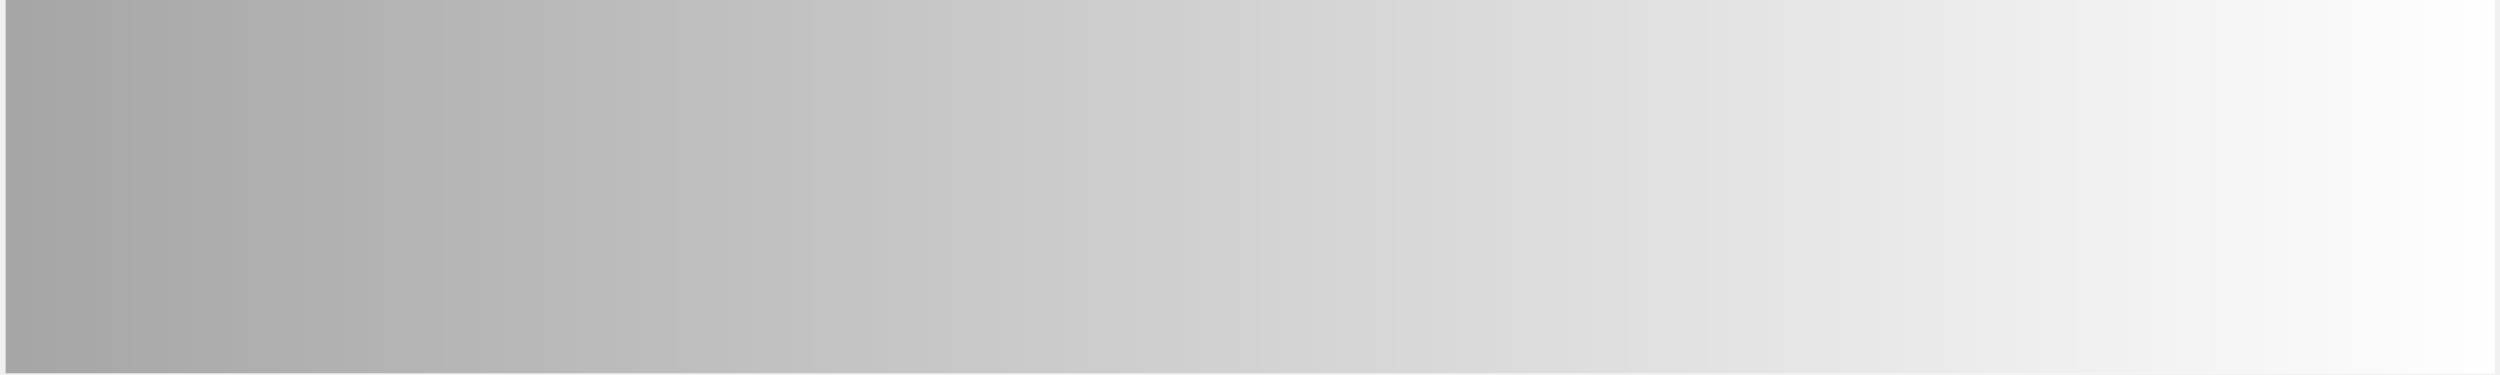
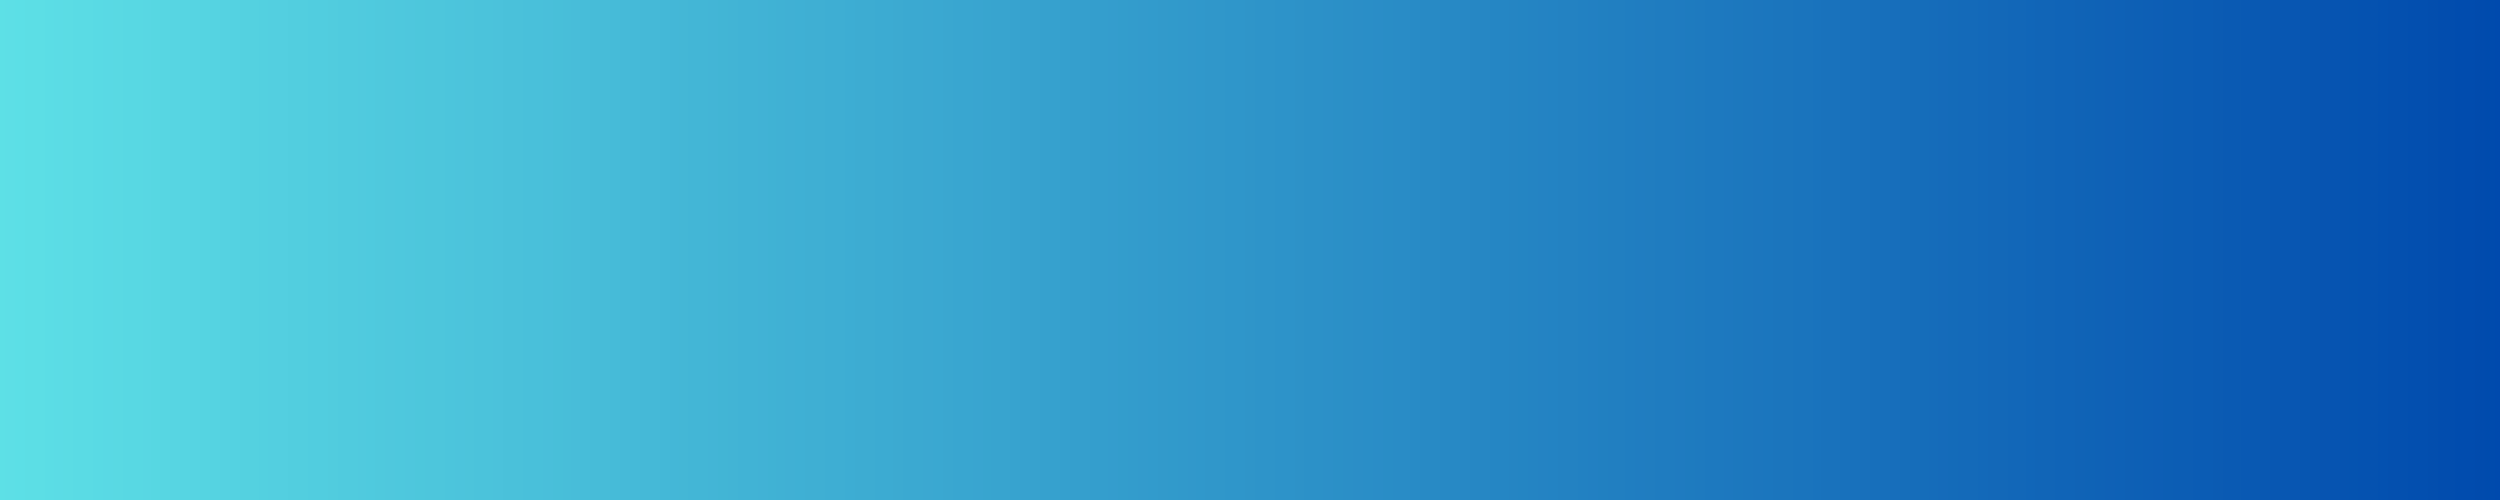
- <svg xmlns="http://www.w3.org/2000/svg" width="1000" zoomAndPan="magnify" viewBox="0 0 750 112.5" height="150" preserveAspectRatio="xMidYMid meet" version="1.0">
+ <svg xmlns="http://www.w3.org/2000/svg" width="1000" zoomAndPan="magnify" viewBox="0 0 750 150" height="200" preserveAspectRatio="xMidYMid meet" version="1.0">
  <defs>
-     <clipPath id="101c28776d">
-       <path d="M 1.66 0 L 748.34 0 L 748.34 112.004 L 1.66 112.004 Z M 1.66 0 " clip-rule="nonzero" />
-     </clipPath>
-     <linearGradient x1="0" gradientTransform="matrix(0.746681, 0, 0, 0.746681, 1.659303, 0)" y1="0" x2="1000" gradientUnits="userSpaceOnUse" y2="0" id="f1c1616185">
-       <stop stop-opacity="1" stop-color="rgb(65.099%, 65.099%, 65.099%)" offset="0" />
-       <stop stop-opacity="1" stop-color="rgb(65.234%, 65.234%, 65.234%)" offset="0.008" />
-       <stop stop-opacity="1" stop-color="rgb(65.508%, 65.508%, 65.508%)" offset="0.016" />
-       <stop stop-opacity="1" stop-color="rgb(65.781%, 65.781%, 65.781%)" offset="0.023" />
-       <stop stop-opacity="1" stop-color="rgb(66.052%, 66.052%, 66.052%)" offset="0.031" />
-       <stop stop-opacity="1" stop-color="rgb(66.325%, 66.325%, 66.325%)" offset="0.039" />
-       <stop stop-opacity="1" stop-color="rgb(66.599%, 66.599%, 66.599%)" offset="0.047" />
-       <stop stop-opacity="1" stop-color="rgb(66.872%, 66.872%, 66.872%)" offset="0.055" />
-       <stop stop-opacity="1" stop-color="rgb(67.143%, 67.143%, 67.143%)" offset="0.062" />
-       <stop stop-opacity="1" stop-color="rgb(67.416%, 67.416%, 67.416%)" offset="0.07" />
-       <stop stop-opacity="1" stop-color="rgb(67.69%, 67.69%, 67.69%)" offset="0.078" />
-       <stop stop-opacity="1" stop-color="rgb(67.961%, 67.961%, 67.961%)" offset="0.086" />
-       <stop stop-opacity="1" stop-color="rgb(68.234%, 68.234%, 68.234%)" offset="0.094" />
-       <stop stop-opacity="1" stop-color="rgb(68.507%, 68.507%, 68.507%)" offset="0.102" />
-       <stop stop-opacity="1" stop-color="rgb(68.779%, 68.779%, 68.779%)" offset="0.109" />
-       <stop stop-opacity="1" stop-color="rgb(69.052%, 69.052%, 69.052%)" offset="0.117" />
-       <stop stop-opacity="1" stop-color="rgb(69.325%, 69.325%, 69.325%)" offset="0.125" />
-       <stop stop-opacity="1" stop-color="rgb(69.597%, 69.597%, 69.597%)" offset="0.133" />
-       <stop stop-opacity="1" stop-color="rgb(69.87%, 69.87%, 69.87%)" offset="0.141" />
-       <stop stop-opacity="1" stop-color="rgb(70.143%, 70.143%, 70.143%)" offset="0.148" />
-       <stop stop-opacity="1" stop-color="rgb(70.416%, 70.416%, 70.416%)" offset="0.156" />
-       <stop stop-opacity="1" stop-color="rgb(70.688%, 70.688%, 70.688%)" offset="0.164" />
-       <stop stop-opacity="1" stop-color="rgb(70.961%, 70.961%, 70.961%)" offset="0.172" />
-       <stop stop-opacity="1" stop-color="rgb(71.234%, 71.234%, 71.234%)" offset="0.18" />
-       <stop stop-opacity="1" stop-color="rgb(71.506%, 71.506%, 71.506%)" offset="0.188" />
-       <stop stop-opacity="1" stop-color="rgb(71.779%, 71.779%, 71.779%)" offset="0.195" />
-       <stop stop-opacity="1" stop-color="rgb(72.052%, 72.052%, 72.052%)" offset="0.203" />
-       <stop stop-opacity="1" stop-color="rgb(72.324%, 72.324%, 72.324%)" offset="0.211" />
-       <stop stop-opacity="1" stop-color="rgb(72.597%, 72.597%, 72.597%)" offset="0.219" />
-       <stop stop-opacity="1" stop-color="rgb(72.87%, 72.87%, 72.87%)" offset="0.227" />
-       <stop stop-opacity="1" stop-color="rgb(73.141%, 73.141%, 73.141%)" offset="0.234" />
-       <stop stop-opacity="1" stop-color="rgb(73.415%, 73.415%, 73.415%)" offset="0.242" />
-       <stop stop-opacity="1" stop-color="rgb(73.688%, 73.688%, 73.688%)" offset="0.25" />
-       <stop stop-opacity="1" stop-color="rgb(73.959%, 73.959%, 73.959%)" offset="0.258" />
-       <stop stop-opacity="1" stop-color="rgb(74.232%, 74.232%, 74.232%)" offset="0.266" />
-       <stop stop-opacity="1" stop-color="rgb(74.506%, 74.506%, 74.506%)" offset="0.273" />
-       <stop stop-opacity="1" stop-color="rgb(74.779%, 74.779%, 74.779%)" offset="0.281" />
-       <stop stop-opacity="1" stop-color="rgb(75.05%, 75.05%, 75.05%)" offset="0.289" />
-       <stop stop-opacity="1" stop-color="rgb(75.323%, 75.323%, 75.323%)" offset="0.297" />
-       <stop stop-opacity="1" stop-color="rgb(75.597%, 75.597%, 75.597%)" offset="0.305" />
-       <stop stop-opacity="1" stop-color="rgb(75.868%, 75.868%, 75.868%)" offset="0.312" />
-       <stop stop-opacity="1" stop-color="rgb(76.141%, 76.141%, 76.141%)" offset="0.32" />
-       <stop stop-opacity="1" stop-color="rgb(76.414%, 76.414%, 76.414%)" offset="0.328" />
-       <stop stop-opacity="1" stop-color="rgb(76.686%, 76.686%, 76.686%)" offset="0.336" />
-       <stop stop-opacity="1" stop-color="rgb(76.959%, 76.959%, 76.959%)" offset="0.344" />
-       <stop stop-opacity="1" stop-color="rgb(77.232%, 77.232%, 77.232%)" offset="0.352" />
-       <stop stop-opacity="1" stop-color="rgb(77.504%, 77.504%, 77.504%)" offset="0.359" />
-       <stop stop-opacity="1" stop-color="rgb(77.777%, 77.777%, 77.777%)" offset="0.367" />
-       <stop stop-opacity="1" stop-color="rgb(78.05%, 78.05%, 78.05%)" offset="0.375" />
-       <stop stop-opacity="1" stop-color="rgb(78.322%, 78.322%, 78.322%)" offset="0.383" />
-       <stop stop-opacity="1" stop-color="rgb(78.595%, 78.595%, 78.595%)" offset="0.391" />
-       <stop stop-opacity="1" stop-color="rgb(78.868%, 78.868%, 78.868%)" offset="0.398" />
-       <stop stop-opacity="1" stop-color="rgb(79.141%, 79.141%, 79.141%)" offset="0.406" />
-       <stop stop-opacity="1" stop-color="rgb(79.413%, 79.413%, 79.413%)" offset="0.414" />
-       <stop stop-opacity="1" stop-color="rgb(79.686%, 79.686%, 79.686%)" offset="0.422" />
-       <stop stop-opacity="1" stop-color="rgb(79.959%, 79.959%, 79.959%)" offset="0.43" />
-       <stop stop-opacity="1" stop-color="rgb(80.231%, 80.231%, 80.231%)" offset="0.438" />
-       <stop stop-opacity="1" stop-color="rgb(80.504%, 80.504%, 80.504%)" offset="0.445" />
-       <stop stop-opacity="1" stop-color="rgb(80.777%, 80.777%, 80.777%)" offset="0.453" />
-       <stop stop-opacity="1" stop-color="rgb(81.049%, 81.049%, 81.049%)" offset="0.461" />
-       <stop stop-opacity="1" stop-color="rgb(81.322%, 81.322%, 81.322%)" offset="0.469" />
-       <stop stop-opacity="1" stop-color="rgb(81.595%, 81.595%, 81.595%)" offset="0.477" />
-       <stop stop-opacity="1" stop-color="rgb(81.866%, 81.866%, 81.866%)" offset="0.484" />
-       <stop stop-opacity="1" stop-color="rgb(82.14%, 82.14%, 82.14%)" offset="0.492" />
-       <stop stop-opacity="1" stop-color="rgb(82.413%, 82.413%, 82.413%)" offset="0.5" />
-       <stop stop-opacity="1" stop-color="rgb(82.684%, 82.684%, 82.684%)" offset="0.508" />
-       <stop stop-opacity="1" stop-color="rgb(82.957%, 82.957%, 82.957%)" offset="0.516" />
-       <stop stop-opacity="1" stop-color="rgb(83.231%, 83.231%, 83.231%)" offset="0.523" />
-       <stop stop-opacity="1" stop-color="rgb(83.504%, 83.504%, 83.504%)" offset="0.531" />
-       <stop stop-opacity="1" stop-color="rgb(83.775%, 83.775%, 83.775%)" offset="0.539" />
-       <stop stop-opacity="1" stop-color="rgb(84.048%, 84.048%, 84.048%)" offset="0.547" />
-       <stop stop-opacity="1" stop-color="rgb(84.322%, 84.322%, 84.322%)" offset="0.555" />
-       <stop stop-opacity="1" stop-color="rgb(84.593%, 84.593%, 84.593%)" offset="0.562" />
-       <stop stop-opacity="1" stop-color="rgb(84.866%, 84.866%, 84.866%)" offset="0.57" />
-       <stop stop-opacity="1" stop-color="rgb(85.139%, 85.139%, 85.139%)" offset="0.578" />
-       <stop stop-opacity="1" stop-color="rgb(85.411%, 85.411%, 85.411%)" offset="0.586" />
-       <stop stop-opacity="1" stop-color="rgb(85.684%, 85.684%, 85.684%)" offset="0.594" />
-       <stop stop-opacity="1" stop-color="rgb(85.957%, 85.957%, 85.957%)" offset="0.602" />
-       <stop stop-opacity="1" stop-color="rgb(86.229%, 86.229%, 86.229%)" offset="0.609" />
-       <stop stop-opacity="1" stop-color="rgb(86.502%, 86.502%, 86.502%)" offset="0.617" />
-       <stop stop-opacity="1" stop-color="rgb(86.775%, 86.775%, 86.775%)" offset="0.625" />
-       <stop stop-opacity="1" stop-color="rgb(87.047%, 87.047%, 87.047%)" offset="0.633" />
-       <stop stop-opacity="1" stop-color="rgb(87.32%, 87.32%, 87.32%)" offset="0.641" />
-       <stop stop-opacity="1" stop-color="rgb(87.593%, 87.593%, 87.593%)" offset="0.648" />
-       <stop stop-opacity="1" stop-color="rgb(87.866%, 87.866%, 87.866%)" offset="0.656" />
-       <stop stop-opacity="1" stop-color="rgb(88.138%, 88.138%, 88.138%)" offset="0.664" />
-       <stop stop-opacity="1" stop-color="rgb(88.411%, 88.411%, 88.411%)" offset="0.672" />
-       <stop stop-opacity="1" stop-color="rgb(88.684%, 88.684%, 88.684%)" offset="0.68" />
-       <stop stop-opacity="1" stop-color="rgb(88.956%, 88.956%, 88.956%)" offset="0.688" />
-       <stop stop-opacity="1" stop-color="rgb(89.229%, 89.229%, 89.229%)" offset="0.695" />
-       <stop stop-opacity="1" stop-color="rgb(89.502%, 89.502%, 89.502%)" offset="0.703" />
-       <stop stop-opacity="1" stop-color="rgb(89.774%, 89.774%, 89.774%)" offset="0.711" />
-       <stop stop-opacity="1" stop-color="rgb(90.047%, 90.047%, 90.047%)" offset="0.719" />
-       <stop stop-opacity="1" stop-color="rgb(90.32%, 90.32%, 90.32%)" offset="0.727" />
-       <stop stop-opacity="1" stop-color="rgb(90.591%, 90.591%, 90.591%)" offset="0.734" />
-       <stop stop-opacity="1" stop-color="rgb(90.865%, 90.865%, 90.865%)" offset="0.742" />
-       <stop stop-opacity="1" stop-color="rgb(91.138%, 91.138%, 91.138%)" offset="0.75" />
-       <stop stop-opacity="1" stop-color="rgb(91.409%, 91.409%, 91.409%)" offset="0.758" />
-       <stop stop-opacity="1" stop-color="rgb(91.682%, 91.682%, 91.682%)" offset="0.766" />
-       <stop stop-opacity="1" stop-color="rgb(91.956%, 91.956%, 91.956%)" offset="0.773" />
-       <stop stop-opacity="1" stop-color="rgb(92.229%, 92.229%, 92.229%)" offset="0.781" />
-       <stop stop-opacity="1" stop-color="rgb(92.5%, 92.5%, 92.5%)" offset="0.789" />
-       <stop stop-opacity="1" stop-color="rgb(92.773%, 92.773%, 92.773%)" offset="0.797" />
-       <stop stop-opacity="1" stop-color="rgb(93.047%, 93.047%, 93.047%)" offset="0.805" />
-       <stop stop-opacity="1" stop-color="rgb(93.318%, 93.318%, 93.318%)" offset="0.812" />
-       <stop stop-opacity="1" stop-color="rgb(93.591%, 93.591%, 93.591%)" offset="0.82" />
-       <stop stop-opacity="1" stop-color="rgb(93.864%, 93.864%, 93.864%)" offset="0.828" />
-       <stop stop-opacity="1" stop-color="rgb(94.136%, 94.136%, 94.136%)" offset="0.836" />
-       <stop stop-opacity="1" stop-color="rgb(94.409%, 94.409%, 94.409%)" offset="0.844" />
-       <stop stop-opacity="1" stop-color="rgb(94.682%, 94.682%, 94.682%)" offset="0.852" />
-       <stop stop-opacity="1" stop-color="rgb(94.954%, 94.954%, 94.954%)" offset="0.859" />
-       <stop stop-opacity="1" stop-color="rgb(95.227%, 95.227%, 95.227%)" offset="0.867" />
-       <stop stop-opacity="1" stop-color="rgb(95.5%, 95.5%, 95.5%)" offset="0.875" />
-       <stop stop-opacity="1" stop-color="rgb(95.772%, 95.772%, 95.772%)" offset="0.883" />
-       <stop stop-opacity="1" stop-color="rgb(96.045%, 96.045%, 96.045%)" offset="0.891" />
-       <stop stop-opacity="1" stop-color="rgb(96.318%, 96.318%, 96.318%)" offset="0.898" />
-       <stop stop-opacity="1" stop-color="rgb(96.591%, 96.591%, 96.591%)" offset="0.906" />
-       <stop stop-opacity="1" stop-color="rgb(96.863%, 96.863%, 96.863%)" offset="0.914" />
-       <stop stop-opacity="1" stop-color="rgb(97.136%, 97.136%, 97.136%)" offset="0.922" />
-       <stop stop-opacity="1" stop-color="rgb(97.409%, 97.409%, 97.409%)" offset="0.93" />
-       <stop stop-opacity="1" stop-color="rgb(97.681%, 97.681%, 97.681%)" offset="0.938" />
-       <stop stop-opacity="1" stop-color="rgb(97.954%, 97.954%, 97.954%)" offset="0.945" />
-       <stop stop-opacity="1" stop-color="rgb(98.227%, 98.227%, 98.227%)" offset="0.953" />
-       <stop stop-opacity="1" stop-color="rgb(98.499%, 98.499%, 98.499%)" offset="0.961" />
-       <stop stop-opacity="1" stop-color="rgb(98.772%, 98.772%, 98.772%)" offset="0.969" />
-       <stop stop-opacity="1" stop-color="rgb(99.045%, 99.045%, 99.045%)" offset="0.977" />
-       <stop stop-opacity="1" stop-color="rgb(99.316%, 99.316%, 99.316%)" offset="0.984" />
-       <stop stop-opacity="1" stop-color="rgb(99.59%, 99.59%, 99.59%)" offset="0.992" />
-       <stop stop-opacity="1" stop-color="rgb(99.863%, 99.863%, 99.863%)" offset="1" />
+     <linearGradient x1="0" gradientTransform="matrix(0.75, 0, 0, 0.75, 0.00000625, 0.000002)" y1="0" x2="1000" gradientUnits="userSpaceOnUse" y2="0" id="3abe49625c">
+       <stop stop-opacity="1" stop-color="rgb(36.499%, 87.799%, 90.199%)" offset="0" />
+       <stop stop-opacity="1" stop-color="rgb(36.356%, 87.569%, 90.111%)" offset="0.004" />
+       <stop stop-opacity="1" stop-color="rgb(36.214%, 87.34%, 90.024%)" offset="0.008" />
+       <stop stop-opacity="1" stop-color="rgb(36.07%, 87.109%, 89.937%)" offset="0.012" />
+       <stop stop-opacity="1" stop-color="rgb(35.928%, 86.88%, 89.85%)" offset="0.016" />
+       <stop stop-opacity="1" stop-color="rgb(35.786%, 86.65%, 89.761%)" offset="0.02" />
+       <stop stop-opacity="1" stop-color="rgb(35.645%, 86.421%, 89.674%)" offset="0.023" />
+       <stop stop-opacity="1" stop-color="rgb(35.501%, 86.191%, 89.586%)" offset="0.027" />
+       <stop stop-opacity="1" stop-color="rgb(35.359%, 85.962%, 89.499%)" offset="0.031" />
+       <stop stop-opacity="1" stop-color="rgb(35.216%, 85.732%, 89.412%)" offset="0.035" />
+       <stop stop-opacity="1" stop-color="rgb(35.074%, 85.503%, 89.325%)" offset="0.039" />
+       <stop stop-opacity="1" stop-color="rgb(34.93%, 85.272%, 89.236%)" offset="0.043" />
+       <stop stop-opacity="1" stop-color="rgb(34.789%, 85.043%, 89.149%)" offset="0.047" />
+       <stop stop-opacity="1" stop-color="rgb(34.645%, 84.813%, 89.061%)" offset="0.051" />
+       <stop stop-opacity="1" stop-color="rgb(34.503%, 84.584%, 88.974%)" offset="0.055" />
+       <stop stop-opacity="1" stop-color="rgb(34.36%, 84.354%, 88.885%)" offset="0.059" />
+       <stop stop-opacity="1" stop-color="rgb(34.218%, 84.125%, 88.799%)" offset="0.062" />
+       <stop stop-opacity="1" stop-color="rgb(34.074%, 83.894%, 88.712%)" offset="0.066" />
+       <stop stop-opacity="1" stop-color="rgb(33.932%, 83.665%, 88.625%)" offset="0.07" />
+       <stop stop-opacity="1" stop-color="rgb(33.789%, 83.435%, 88.536%)" offset="0.074" />
+       <stop stop-opacity="1" stop-color="rgb(33.647%, 83.206%, 88.449%)" offset="0.078" />
+       <stop stop-opacity="1" stop-color="rgb(33.504%, 82.976%, 88.361%)" offset="0.082" />
+       <stop stop-opacity="1" stop-color="rgb(33.362%, 82.745%, 88.274%)" offset="0.086" />
+       <stop stop-opacity="1" stop-color="rgb(33.22%, 82.515%, 88.187%)" offset="0.09" />
+       <stop stop-opacity="1" stop-color="rgb(33.078%, 82.286%, 88.1%)" offset="0.094" />
+       <stop stop-opacity="1" stop-color="rgb(32.935%, 82.056%, 88.011%)" offset="0.098" />
+       <stop stop-opacity="1" stop-color="rgb(32.793%, 81.827%, 87.924%)" offset="0.102" />
+       <stop stop-opacity="1" stop-color="rgb(32.649%, 81.596%, 87.836%)" offset="0.105" />
+       <stop stop-opacity="1" stop-color="rgb(32.507%, 81.367%, 87.749%)" offset="0.109" />
+       <stop stop-opacity="1" stop-color="rgb(32.364%, 81.137%, 87.662%)" offset="0.113" />
+       <stop stop-opacity="1" stop-color="rgb(32.222%, 80.908%, 87.575%)" offset="0.117" />
+       <stop stop-opacity="1" stop-color="rgb(32.079%, 80.678%, 87.486%)" offset="0.121" />
+       <stop stop-opacity="1" stop-color="rgb(31.937%, 80.449%, 87.399%)" offset="0.125" />
+       <stop stop-opacity="1" stop-color="rgb(31.793%, 80.219%, 87.311%)" offset="0.129" />
+       <stop stop-opacity="1" stop-color="rgb(31.651%, 79.99%, 87.224%)" offset="0.133" />
+       <stop stop-opacity="1" stop-color="rgb(31.508%, 79.759%, 87.137%)" offset="0.137" />
+       <stop stop-opacity="1" stop-color="rgb(31.366%, 79.53%, 87.05%)" offset="0.141" />
+       <stop stop-opacity="1" stop-color="rgb(31.223%, 79.3%, 86.961%)" offset="0.145" />
+       <stop stop-opacity="1" stop-color="rgb(31.081%, 79.071%, 86.874%)" offset="0.148" />
+       <stop stop-opacity="1" stop-color="rgb(30.939%, 78.841%, 86.786%)" offset="0.152" />
+       <stop stop-opacity="1" stop-color="rgb(30.797%, 78.612%, 86.699%)" offset="0.156" />
+       <stop stop-opacity="1" stop-color="rgb(30.653%, 78.381%, 86.612%)" offset="0.16" />
+       <stop stop-opacity="1" stop-color="rgb(30.511%, 78.152%, 86.525%)" offset="0.164" />
+       <stop stop-opacity="1" stop-color="rgb(30.368%, 77.922%, 86.436%)" offset="0.168" />
+       <stop stop-opacity="1" stop-color="rgb(30.226%, 77.693%, 86.349%)" offset="0.172" />
+       <stop stop-opacity="1" stop-color="rgb(30.083%, 77.463%, 86.261%)" offset="0.176" />
+       <stop stop-opacity="1" stop-color="rgb(29.941%, 77.234%, 86.174%)" offset="0.18" />
+       <stop stop-opacity="1" stop-color="rgb(29.797%, 77.003%, 86.086%)" offset="0.184" />
+       <stop stop-opacity="1" stop-color="rgb(29.655%, 76.775%, 85.999%)" offset="0.188" />
+       <stop stop-opacity="1" stop-color="rgb(29.512%, 76.544%, 85.912%)" offset="0.191" />
+       <stop stop-opacity="1" stop-color="rgb(29.37%, 76.315%, 85.825%)" offset="0.195" />
+       <stop stop-opacity="1" stop-color="rgb(29.227%, 76.085%, 85.736%)" offset="0.199" />
+       <stop stop-opacity="1" stop-color="rgb(29.085%, 75.856%, 85.649%)" offset="0.203" />
+       <stop stop-opacity="1" stop-color="rgb(28.941%, 75.626%, 85.561%)" offset="0.207" />
+       <stop stop-opacity="1" stop-color="rgb(28.799%, 75.397%, 85.474%)" offset="0.211" />
+       <stop stop-opacity="1" stop-color="rgb(28.658%, 75.166%, 85.387%)" offset="0.215" />
+       <stop stop-opacity="1" stop-color="rgb(28.516%, 74.937%, 85.3%)" offset="0.219" />
+       <stop stop-opacity="1" stop-color="rgb(28.372%, 74.707%, 85.211%)" offset="0.223" />
+       <stop stop-opacity="1" stop-color="rgb(28.23%, 74.477%, 85.124%)" offset="0.227" />
+       <stop stop-opacity="1" stop-color="rgb(28.087%, 74.246%, 85.036%)" offset="0.23" />
+       <stop stop-opacity="1" stop-color="rgb(27.945%, 74.017%, 84.949%)" offset="0.234" />
+       <stop stop-opacity="1" stop-color="rgb(27.802%, 73.787%, 84.862%)" offset="0.238" />
+       <stop stop-opacity="1" stop-color="rgb(27.66%, 73.558%, 84.775%)" offset="0.242" />
+       <stop stop-opacity="1" stop-color="rgb(27.516%, 73.328%, 84.686%)" offset="0.246" />
+       <stop stop-opacity="1" stop-color="rgb(27.374%, 73.099%, 84.599%)" offset="0.25" />
+       <stop stop-opacity="1" stop-color="rgb(27.231%, 72.868%, 84.511%)" offset="0.254" />
+       <stop stop-opacity="1" stop-color="rgb(27.089%, 72.639%, 84.424%)" offset="0.258" />
+       <stop stop-opacity="1" stop-color="rgb(26.945%, 72.409%, 84.337%)" offset="0.262" />
+       <stop stop-opacity="1" stop-color="rgb(26.804%, 72.18%, 84.25%)" offset="0.266" />
+       <stop stop-opacity="1" stop-color="rgb(26.66%, 71.95%, 84.161%)" offset="0.27" />
+       <stop stop-opacity="1" stop-color="rgb(26.518%, 71.721%, 84.074%)" offset="0.273" />
+       <stop stop-opacity="1" stop-color="rgb(26.375%, 71.49%, 83.986%)" offset="0.277" />
+       <stop stop-opacity="1" stop-color="rgb(26.233%, 71.262%, 83.899%)" offset="0.281" />
+       <stop stop-opacity="1" stop-color="rgb(26.091%, 71.031%, 83.812%)" offset="0.285" />
+       <stop stop-opacity="1" stop-color="rgb(25.949%, 70.802%, 83.725%)" offset="0.289" />
+       <stop stop-opacity="1" stop-color="rgb(25.806%, 70.572%, 83.636%)" offset="0.293" />
+       <stop stop-opacity="1" stop-color="rgb(25.664%, 70.343%, 83.549%)" offset="0.297" />
+       <stop stop-opacity="1" stop-color="rgb(25.52%, 70.113%, 83.461%)" offset="0.301" />
+       <stop stop-opacity="1" stop-color="rgb(25.378%, 69.884%, 83.374%)" offset="0.305" />
+       <stop stop-opacity="1" stop-color="rgb(25.235%, 69.653%, 83.286%)" offset="0.309" />
+       <stop stop-opacity="1" stop-color="rgb(25.093%, 69.424%, 83.199%)" offset="0.312" />
+       <stop stop-opacity="1" stop-color="rgb(24.95%, 69.194%, 83.112%)" offset="0.316" />
+       <stop stop-opacity="1" stop-color="rgb(24.808%, 68.965%, 83.025%)" offset="0.32" />
+       <stop stop-opacity="1" stop-color="rgb(24.664%, 68.735%, 82.936%)" offset="0.324" />
+       <stop stop-opacity="1" stop-color="rgb(24.522%, 68.506%, 82.849%)" offset="0.328" />
+       <stop stop-opacity="1" stop-color="rgb(24.379%, 68.275%, 82.761%)" offset="0.332" />
+       <stop stop-opacity="1" stop-color="rgb(24.237%, 68.047%, 82.674%)" offset="0.336" />
+       <stop stop-opacity="1" stop-color="rgb(24.094%, 67.816%, 82.587%)" offset="0.34" />
+       <stop stop-opacity="1" stop-color="rgb(23.952%, 67.587%, 82.5%)" offset="0.344" />
+       <stop stop-opacity="1" stop-color="rgb(23.81%, 67.357%, 82.411%)" offset="0.348" />
+       <stop stop-opacity="1" stop-color="rgb(23.668%, 67.128%, 82.324%)" offset="0.352" />
+       <stop stop-opacity="1" stop-color="rgb(23.524%, 66.898%, 82.236%)" offset="0.355" />
+       <stop stop-opacity="1" stop-color="rgb(23.383%, 66.669%, 82.149%)" offset="0.359" />
+       <stop stop-opacity="1" stop-color="rgb(23.239%, 66.438%, 82.062%)" offset="0.363" />
+       <stop stop-opacity="1" stop-color="rgb(23.097%, 66.208%, 81.975%)" offset="0.367" />
+       <stop stop-opacity="1" stop-color="rgb(22.954%, 65.977%, 81.886%)" offset="0.371" />
+       <stop stop-opacity="1" stop-color="rgb(22.812%, 65.749%, 81.799%)" offset="0.375" />
+       <stop stop-opacity="1" stop-color="rgb(22.668%, 65.518%, 81.711%)" offset="0.379" />
+       <stop stop-opacity="1" stop-color="rgb(22.527%, 65.289%, 81.624%)" offset="0.383" />
+       <stop stop-opacity="1" stop-color="rgb(22.383%, 65.059%, 81.537%)" offset="0.387" />
+       <stop stop-opacity="1" stop-color="rgb(22.241%, 64.83%, 81.45%)" offset="0.391" />
+       <stop stop-opacity="1" stop-color="rgb(22.098%, 64.6%, 81.361%)" offset="0.395" />
+       <stop stop-opacity="1" stop-color="rgb(21.956%, 64.371%, 81.274%)" offset="0.398" />
+       <stop stop-opacity="1" stop-color="rgb(21.812%, 64.14%, 81.186%)" offset="0.402" />
+       <stop stop-opacity="1" stop-color="rgb(21.671%, 63.911%, 81.099%)" offset="0.406" />
+       <stop stop-opacity="1" stop-color="rgb(21.529%, 63.681%, 81.012%)" offset="0.41" />
+       <stop stop-opacity="1" stop-color="rgb(21.387%, 63.452%, 80.925%)" offset="0.414" />
+       <stop stop-opacity="1" stop-color="rgb(21.243%, 63.222%, 80.836%)" offset="0.418" />
+       <stop stop-opacity="1" stop-color="rgb(21.101%, 62.993%, 80.75%)" offset="0.422" />
+       <stop stop-opacity="1" stop-color="rgb(20.958%, 62.762%, 80.661%)" offset="0.426" />
+       <stop stop-opacity="1" stop-color="rgb(20.816%, 62.534%, 80.574%)" offset="0.43" />
+       <stop stop-opacity="1" stop-color="rgb(20.673%, 62.303%, 80.486%)" offset="0.434" />
+       <stop stop-opacity="1" stop-color="rgb(20.531%, 62.074%, 80.399%)" offset="0.438" />
+       <stop stop-opacity="1" stop-color="rgb(20.387%, 61.844%, 80.312%)" offset="0.441" />
+       <stop stop-opacity="1" stop-color="rgb(20.245%, 61.615%, 80.225%)" offset="0.445" />
+       <stop stop-opacity="1" stop-color="rgb(20.102%, 61.385%, 80.136%)" offset="0.449" />
+       <stop stop-opacity="1" stop-color="rgb(19.96%, 61.156%, 80.049%)" offset="0.453" />
+       <stop stop-opacity="1" stop-color="rgb(19.817%, 60.925%, 79.961%)" offset="0.457" />
+       <stop stop-opacity="1" stop-color="rgb(19.675%, 60.696%, 79.874%)" offset="0.461" />
+       <stop stop-opacity="1" stop-color="rgb(19.531%, 60.466%, 79.787%)" offset="0.465" />
+       <stop stop-opacity="1" stop-color="rgb(19.389%, 60.237%, 79.7%)" offset="0.469" />
+       <stop stop-opacity="1" stop-color="rgb(19.246%, 60.007%, 79.611%)" offset="0.473" />
+       <stop stop-opacity="1" stop-color="rgb(19.104%, 59.778%, 79.524%)" offset="0.477" />
+       <stop stop-opacity="1" stop-color="rgb(18.962%, 59.547%, 79.436%)" offset="0.48" />
+       <stop stop-opacity="1" stop-color="rgb(18.82%, 59.319%, 79.349%)" offset="0.484" />
+       <stop stop-opacity="1" stop-color="rgb(18.677%, 59.088%, 79.262%)" offset="0.488" />
+       <stop stop-opacity="1" stop-color="rgb(18.535%, 58.859%, 79.175%)" offset="0.492" />
+       <stop stop-opacity="1" stop-color="rgb(18.391%, 58.629%, 79.086%)" offset="0.496" />
+       <stop stop-opacity="1" stop-color="rgb(18.25%, 58.4%, 78.999%)" offset="0.5" />
+       <stop stop-opacity="1" stop-color="rgb(18.106%, 58.17%, 78.911%)" offset="0.504" />
+       <stop stop-opacity="1" stop-color="rgb(17.964%, 57.939%, 78.824%)" offset="0.508" />
+       <stop stop-opacity="1" stop-color="rgb(17.821%, 57.709%, 78.737%)" offset="0.512" />
+       <stop stop-opacity="1" stop-color="rgb(17.679%, 57.48%, 78.65%)" offset="0.516" />
+       <stop stop-opacity="1" stop-color="rgb(17.535%, 57.249%, 78.561%)" offset="0.52" />
+       <stop stop-opacity="1" stop-color="rgb(17.393%, 57.021%, 78.474%)" offset="0.523" />
+       <stop stop-opacity="1" stop-color="rgb(17.25%, 56.79%, 78.386%)" offset="0.527" />
+       <stop stop-opacity="1" stop-color="rgb(17.108%, 56.561%, 78.299%)" offset="0.531" />
+       <stop stop-opacity="1" stop-color="rgb(16.965%, 56.331%, 78.212%)" offset="0.535" />
+       <stop stop-opacity="1" stop-color="rgb(16.823%, 56.102%, 78.125%)" offset="0.539" />
+       <stop stop-opacity="1" stop-color="rgb(16.681%, 55.872%, 78.036%)" offset="0.543" />
+       <stop stop-opacity="1" stop-color="rgb(16.539%, 55.643%, 77.95%)" offset="0.547" />
+       <stop stop-opacity="1" stop-color="rgb(16.396%, 55.412%, 77.861%)" offset="0.551" />
+       <stop stop-opacity="1" stop-color="rgb(16.254%, 55.183%, 77.774%)" offset="0.555" />
+       <stop stop-opacity="1" stop-color="rgb(16.11%, 54.953%, 77.686%)" offset="0.559" />
+       <stop stop-opacity="1" stop-color="rgb(15.968%, 54.724%, 77.599%)" offset="0.562" />
+       <stop stop-opacity="1" stop-color="rgb(15.825%, 54.494%, 77.512%)" offset="0.566" />
+       <stop stop-opacity="1" stop-color="rgb(15.683%, 54.265%, 77.425%)" offset="0.57" />
+       <stop stop-opacity="1" stop-color="rgb(15.54%, 54.034%, 77.336%)" offset="0.574" />
+       <stop stop-opacity="1" stop-color="rgb(15.398%, 53.806%, 77.249%)" offset="0.578" />
+       <stop stop-opacity="1" stop-color="rgb(15.254%, 53.575%, 77.161%)" offset="0.582" />
+       <stop stop-opacity="1" stop-color="rgb(15.112%, 53.346%, 77.074%)" offset="0.586" />
+       <stop stop-opacity="1" stop-color="rgb(14.969%, 53.116%, 76.987%)" offset="0.59" />
+       <stop stop-opacity="1" stop-color="rgb(14.827%, 52.887%, 76.9%)" offset="0.594" />
+       <stop stop-opacity="1" stop-color="rgb(14.684%, 52.657%, 76.811%)" offset="0.598" />
+       <stop stop-opacity="1" stop-color="rgb(14.542%, 52.428%, 76.724%)" offset="0.602" />
+       <stop stop-opacity="1" stop-color="rgb(14.4%, 52.197%, 76.636%)" offset="0.605" />
+       <stop stop-opacity="1" stop-color="rgb(14.258%, 51.968%, 76.549%)" offset="0.609" />
+       <stop stop-opacity="1" stop-color="rgb(14.114%, 51.738%, 76.462%)" offset="0.613" />
+       <stop stop-opacity="1" stop-color="rgb(13.972%, 51.509%, 76.375%)" offset="0.617" />
+       <stop stop-opacity="1" stop-color="rgb(13.829%, 51.279%, 76.286%)" offset="0.621" />
+       <stop stop-opacity="1" stop-color="rgb(13.687%, 51.05%, 76.199%)" offset="0.625" />
+       <stop stop-opacity="1" stop-color="rgb(13.544%, 50.819%, 76.111%)" offset="0.629" />
+       <stop stop-opacity="1" stop-color="rgb(13.402%, 50.591%, 76.024%)" offset="0.633" />
+       <stop stop-opacity="1" stop-color="rgb(13.258%, 50.36%, 75.937%)" offset="0.637" />
+       <stop stop-opacity="1" stop-color="rgb(13.116%, 50.131%, 75.85%)" offset="0.641" />
+       <stop stop-opacity="1" stop-color="rgb(12.973%, 49.901%, 75.761%)" offset="0.645" />
+       <stop stop-opacity="1" stop-color="rgb(12.831%, 49.67%, 75.674%)" offset="0.648" />
+       <stop stop-opacity="1" stop-color="rgb(12.688%, 49.44%, 75.586%)" offset="0.652" />
+       <stop stop-opacity="1" stop-color="rgb(12.546%, 49.211%, 75.499%)" offset="0.656" />
+       <stop stop-opacity="1" stop-color="rgb(12.402%, 48.981%, 75.41%)" offset="0.66" />
+       <stop stop-opacity="1" stop-color="rgb(12.26%, 48.752%, 75.323%)" offset="0.664" />
+       <stop stop-opacity="1" stop-color="rgb(12.117%, 48.521%, 75.237%)" offset="0.668" />
+       <stop stop-opacity="1" stop-color="rgb(11.975%, 48.293%, 75.15%)" offset="0.672" />
+       <stop stop-opacity="1" stop-color="rgb(11.833%, 48.062%, 75.061%)" offset="0.676" />
+       <stop stop-opacity="1" stop-color="rgb(11.691%, 47.833%, 74.974%)" offset="0.68" />
+       <stop stop-opacity="1" stop-color="rgb(11.548%, 47.603%, 74.886%)" offset="0.684" />
+       <stop stop-opacity="1" stop-color="rgb(11.406%, 47.374%, 74.799%)" offset="0.688" />
+       <stop stop-opacity="1" stop-color="rgb(11.263%, 47.144%, 74.712%)" offset="0.691" />
+       <stop stop-opacity="1" stop-color="rgb(11.121%, 46.915%, 74.625%)" offset="0.695" />
+       <stop stop-opacity="1" stop-color="rgb(10.977%, 46.684%, 74.536%)" offset="0.699" />
+       <stop stop-opacity="1" stop-color="rgb(10.835%, 46.455%, 74.449%)" offset="0.703" />
+       <stop stop-opacity="1" stop-color="rgb(10.692%, 46.225%, 74.361%)" offset="0.707" />
+       <stop stop-opacity="1" stop-color="rgb(10.55%, 45.996%, 74.274%)" offset="0.711" />
+       <stop stop-opacity="1" stop-color="rgb(10.406%, 45.766%, 74.187%)" offset="0.715" />
+       <stop stop-opacity="1" stop-color="rgb(10.265%, 45.537%, 74.1%)" offset="0.719" />
+       <stop stop-opacity="1" stop-color="rgb(10.121%, 45.306%, 74.011%)" offset="0.723" />
+       <stop stop-opacity="1" stop-color="rgb(9.979%, 45.078%, 73.924%)" offset="0.727" />
+       <stop stop-opacity="1" stop-color="rgb(9.836%, 44.847%, 73.836%)" offset="0.73" />
+       <stop stop-opacity="1" stop-color="rgb(9.694%, 44.618%, 73.749%)" offset="0.734" />
+       <stop stop-opacity="1" stop-color="rgb(9.552%, 44.388%, 73.662%)" offset="0.738" />
+       <stop stop-opacity="1" stop-color="rgb(9.41%, 44.159%, 73.575%)" offset="0.742" />
+       <stop stop-opacity="1" stop-color="rgb(9.267%, 43.929%, 73.486%)" offset="0.746" />
+       <stop stop-opacity="1" stop-color="rgb(9.125%, 43.7%, 73.399%)" offset="0.75" />
+       <stop stop-opacity="1" stop-color="rgb(8.981%, 43.469%, 73.311%)" offset="0.754" />
+       <stop stop-opacity="1" stop-color="rgb(8.839%, 43.24%, 73.224%)" offset="0.758" />
+       <stop stop-opacity="1" stop-color="rgb(8.696%, 43.01%, 73.137%)" offset="0.762" />
+       <stop stop-opacity="1" stop-color="rgb(8.554%, 42.781%, 73.05%)" offset="0.766" />
+       <stop stop-opacity="1" stop-color="rgb(8.411%, 42.551%, 72.961%)" offset="0.77" />
+       <stop stop-opacity="1" stop-color="rgb(8.269%, 42.322%, 72.874%)" offset="0.773" />
+       <stop stop-opacity="1" stop-color="rgb(8.125%, 42.091%, 72.786%)" offset="0.777" />
+       <stop stop-opacity="1" stop-color="rgb(7.983%, 41.862%, 72.699%)" offset="0.781" />
+       <stop stop-opacity="1" stop-color="rgb(7.84%, 41.632%, 72.61%)" offset="0.785" />
+       <stop stop-opacity="1" stop-color="rgb(7.698%, 41.402%, 72.523%)" offset="0.789" />
+       <stop stop-opacity="1" stop-color="rgb(7.555%, 41.171%, 72.437%)" offset="0.793" />
+       <stop stop-opacity="1" stop-color="rgb(7.413%, 40.942%, 72.35%)" offset="0.797" />
+       <stop stop-opacity="1" stop-color="rgb(7.271%, 40.712%, 72.261%)" offset="0.801" />
+       <stop stop-opacity="1" stop-color="rgb(7.129%, 40.483%, 72.174%)" offset="0.805" />
+       <stop stop-opacity="1" stop-color="rgb(6.985%, 40.253%, 72.086%)" offset="0.809" />
+       <stop stop-opacity="1" stop-color="rgb(6.844%, 40.024%, 71.999%)" offset="0.812" />
+       <stop stop-opacity="1" stop-color="rgb(6.7%, 39.793%, 71.912%)" offset="0.816" />
+       <stop stop-opacity="1" stop-color="rgb(6.558%, 39.565%, 71.825%)" offset="0.82" />
+       <stop stop-opacity="1" stop-color="rgb(6.415%, 39.334%, 71.736%)" offset="0.824" />
+       <stop stop-opacity="1" stop-color="rgb(6.273%, 39.105%, 71.649%)" offset="0.828" />
+       <stop stop-opacity="1" stop-color="rgb(6.129%, 38.875%, 71.561%)" offset="0.832" />
+       <stop stop-opacity="1" stop-color="rgb(5.988%, 38.646%, 71.474%)" offset="0.836" />
+       <stop stop-opacity="1" stop-color="rgb(5.844%, 38.416%, 71.387%)" offset="0.84" />
+       <stop stop-opacity="1" stop-color="rgb(5.702%, 38.187%, 71.3%)" offset="0.844" />
+       <stop stop-opacity="1" stop-color="rgb(5.559%, 37.956%, 71.211%)" offset="0.848" />
+       <stop stop-opacity="1" stop-color="rgb(5.417%, 37.727%, 71.124%)" offset="0.852" />
+       <stop stop-opacity="1" stop-color="rgb(5.273%, 37.497%, 71.036%)" offset="0.855" />
+       <stop stop-opacity="1" stop-color="rgb(5.132%, 37.268%, 70.949%)" offset="0.859" />
+       <stop stop-opacity="1" stop-color="rgb(4.988%, 37.038%, 70.862%)" offset="0.863" />
+       <stop stop-opacity="1" stop-color="rgb(4.846%, 36.809%, 70.775%)" offset="0.867" />
+       <stop stop-opacity="1" stop-color="rgb(4.704%, 36.578%, 70.686%)" offset="0.871" />
+       <stop stop-opacity="1" stop-color="rgb(4.562%, 36.349%, 70.599%)" offset="0.875" />
+       <stop stop-opacity="1" stop-color="rgb(4.419%, 36.119%, 70.511%)" offset="0.879" />
+       <stop stop-opacity="1" stop-color="rgb(4.277%, 35.89%, 70.424%)" offset="0.883" />
+       <stop stop-opacity="1" stop-color="rgb(4.134%, 35.66%, 70.337%)" offset="0.887" />
+       <stop stop-opacity="1" stop-color="rgb(3.992%, 35.431%, 70.25%)" offset="0.891" />
+       <stop stop-opacity="1" stop-color="rgb(3.848%, 35.2%, 70.161%)" offset="0.895" />
+       <stop stop-opacity="1" stop-color="rgb(3.706%, 34.972%, 70.074%)" offset="0.898" />
+       <stop stop-opacity="1" stop-color="rgb(3.563%, 34.741%, 69.986%)" offset="0.902" />
+       <stop stop-opacity="1" stop-color="rgb(3.421%, 34.512%, 69.899%)" offset="0.906" />
+       <stop stop-opacity="1" stop-color="rgb(3.278%, 34.282%, 69.81%)" offset="0.91" />
+       <stop stop-opacity="1" stop-color="rgb(3.136%, 34.053%, 69.724%)" offset="0.914" />
+       <stop stop-opacity="1" stop-color="rgb(2.992%, 33.823%, 69.637%)" offset="0.918" />
+       <stop stop-opacity="1" stop-color="rgb(2.85%, 33.594%, 69.55%)" offset="0.922" />
+       <stop stop-opacity="1" stop-color="rgb(2.707%, 33.363%, 69.461%)" offset="0.926" />
+       <stop stop-opacity="1" stop-color="rgb(2.565%, 33.133%, 69.374%)" offset="0.93" />
+       <stop stop-opacity="1" stop-color="rgb(2.423%, 32.903%, 69.286%)" offset="0.934" />
+       <stop stop-opacity="1" stop-color="rgb(2.281%, 32.674%, 69.199%)" offset="0.938" />
+       <stop stop-opacity="1" stop-color="rgb(2.138%, 32.443%, 69.112%)" offset="0.941" />
+       <stop stop-opacity="1" stop-color="rgb(1.996%, 32.214%, 69.025%)" offset="0.945" />
+       <stop stop-opacity="1" stop-color="rgb(1.852%, 31.984%, 68.936%)" offset="0.949" />
+       <stop stop-opacity="1" stop-color="rgb(1.711%, 31.755%, 68.849%)" offset="0.953" />
+       <stop stop-opacity="1" stop-color="rgb(1.567%, 31.525%, 68.761%)" offset="0.957" />
+       <stop stop-opacity="1" stop-color="rgb(1.425%, 31.296%, 68.674%)" offset="0.961" />
+       <stop stop-opacity="1" stop-color="rgb(1.282%, 31.065%, 68.587%)" offset="0.965" />
+       <stop stop-opacity="1" stop-color="rgb(1.14%, 30.836%, 68.5%)" offset="0.969" />
+       <stop stop-opacity="1" stop-color="rgb(0.996%, 30.606%, 68.411%)" offset="0.973" />
+       <stop stop-opacity="1" stop-color="rgb(0.854%, 30.377%, 68.324%)" offset="0.977" />
+       <stop stop-opacity="1" stop-color="rgb(0.711%, 30.147%, 68.236%)" offset="0.98" />
+       <stop stop-opacity="1" stop-color="rgb(0.569%, 29.918%, 68.149%)" offset="0.984" />
+       <stop stop-opacity="1" stop-color="rgb(0.426%, 29.688%, 68.062%)" offset="0.988" />
+       <stop stop-opacity="1" stop-color="rgb(0.284%, 29.459%, 67.975%)" offset="0.992" />
+       <stop stop-opacity="1" stop-color="rgb(0.142%, 29.228%, 67.886%)" offset="0.996" />
+       <stop stop-opacity="1" stop-color="rgb(0%, 28.999%, 67.799%)" offset="1" />
    </linearGradient>
  </defs>
-   <g clip-path="url(#101c28776d)">
-     <path fill="#ffffff" d="M 1.66 0 L 748.34 0 L 748.34 119.469 L 1.66 119.469 Z M 1.66 0 " fill-opacity="1" fill-rule="nonzero" />
-     <path fill="#ffffff" d="M 1.66 0 L 748.34 0 L 748.34 112.004 L 1.66 112.004 Z M 1.66 0 " fill-opacity="1" fill-rule="nonzero" />
-     <path fill="url(#f1c1616185)" d="M 1.66 0 L 1.66 112.004 L 748.34 112.004 L 748.34 0 Z M 1.66 0 " fill-rule="nonzero" />
-   </g>
+   <rect x="-75" width="900" fill="#ffffff" y="-15" height="180" fill-opacity="1" />
+   <rect x="-75" width="900" fill="#ffffff" y="-15" height="180" fill-opacity="1" />
+   <rect x="-75" fill="url(#3abe49625c)" width="900" y="-15" height="180" />
</svg>
